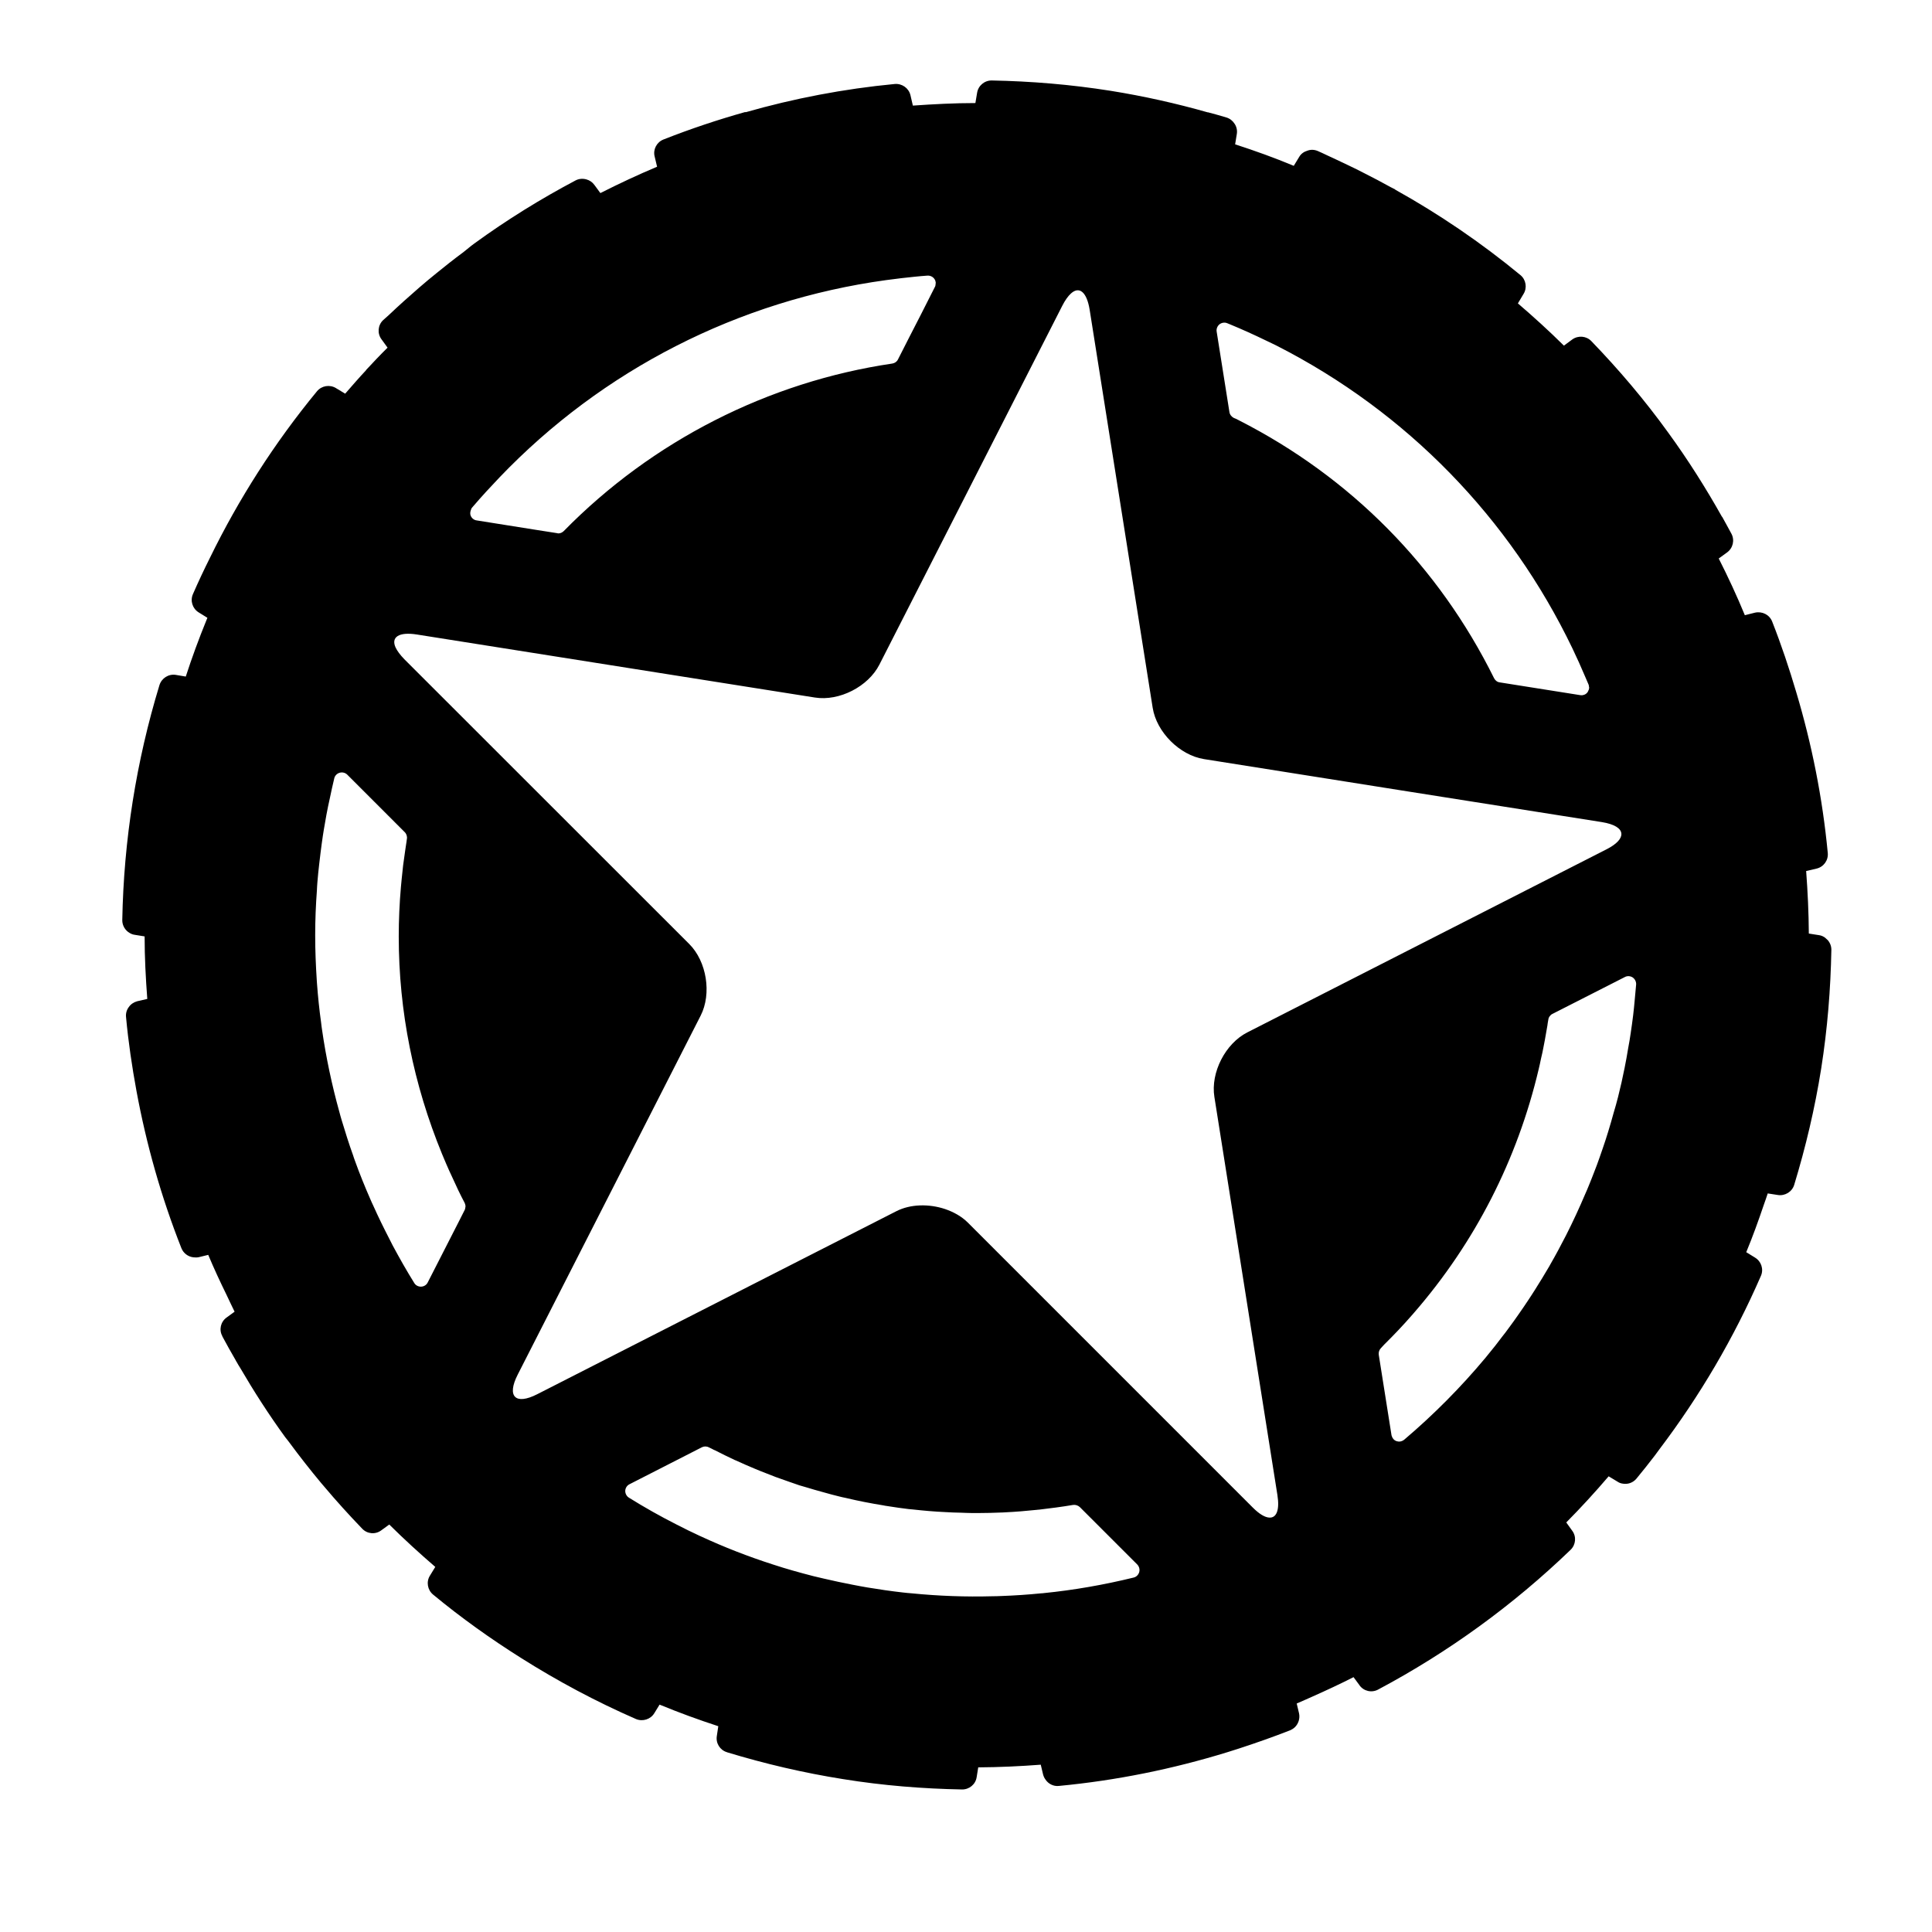
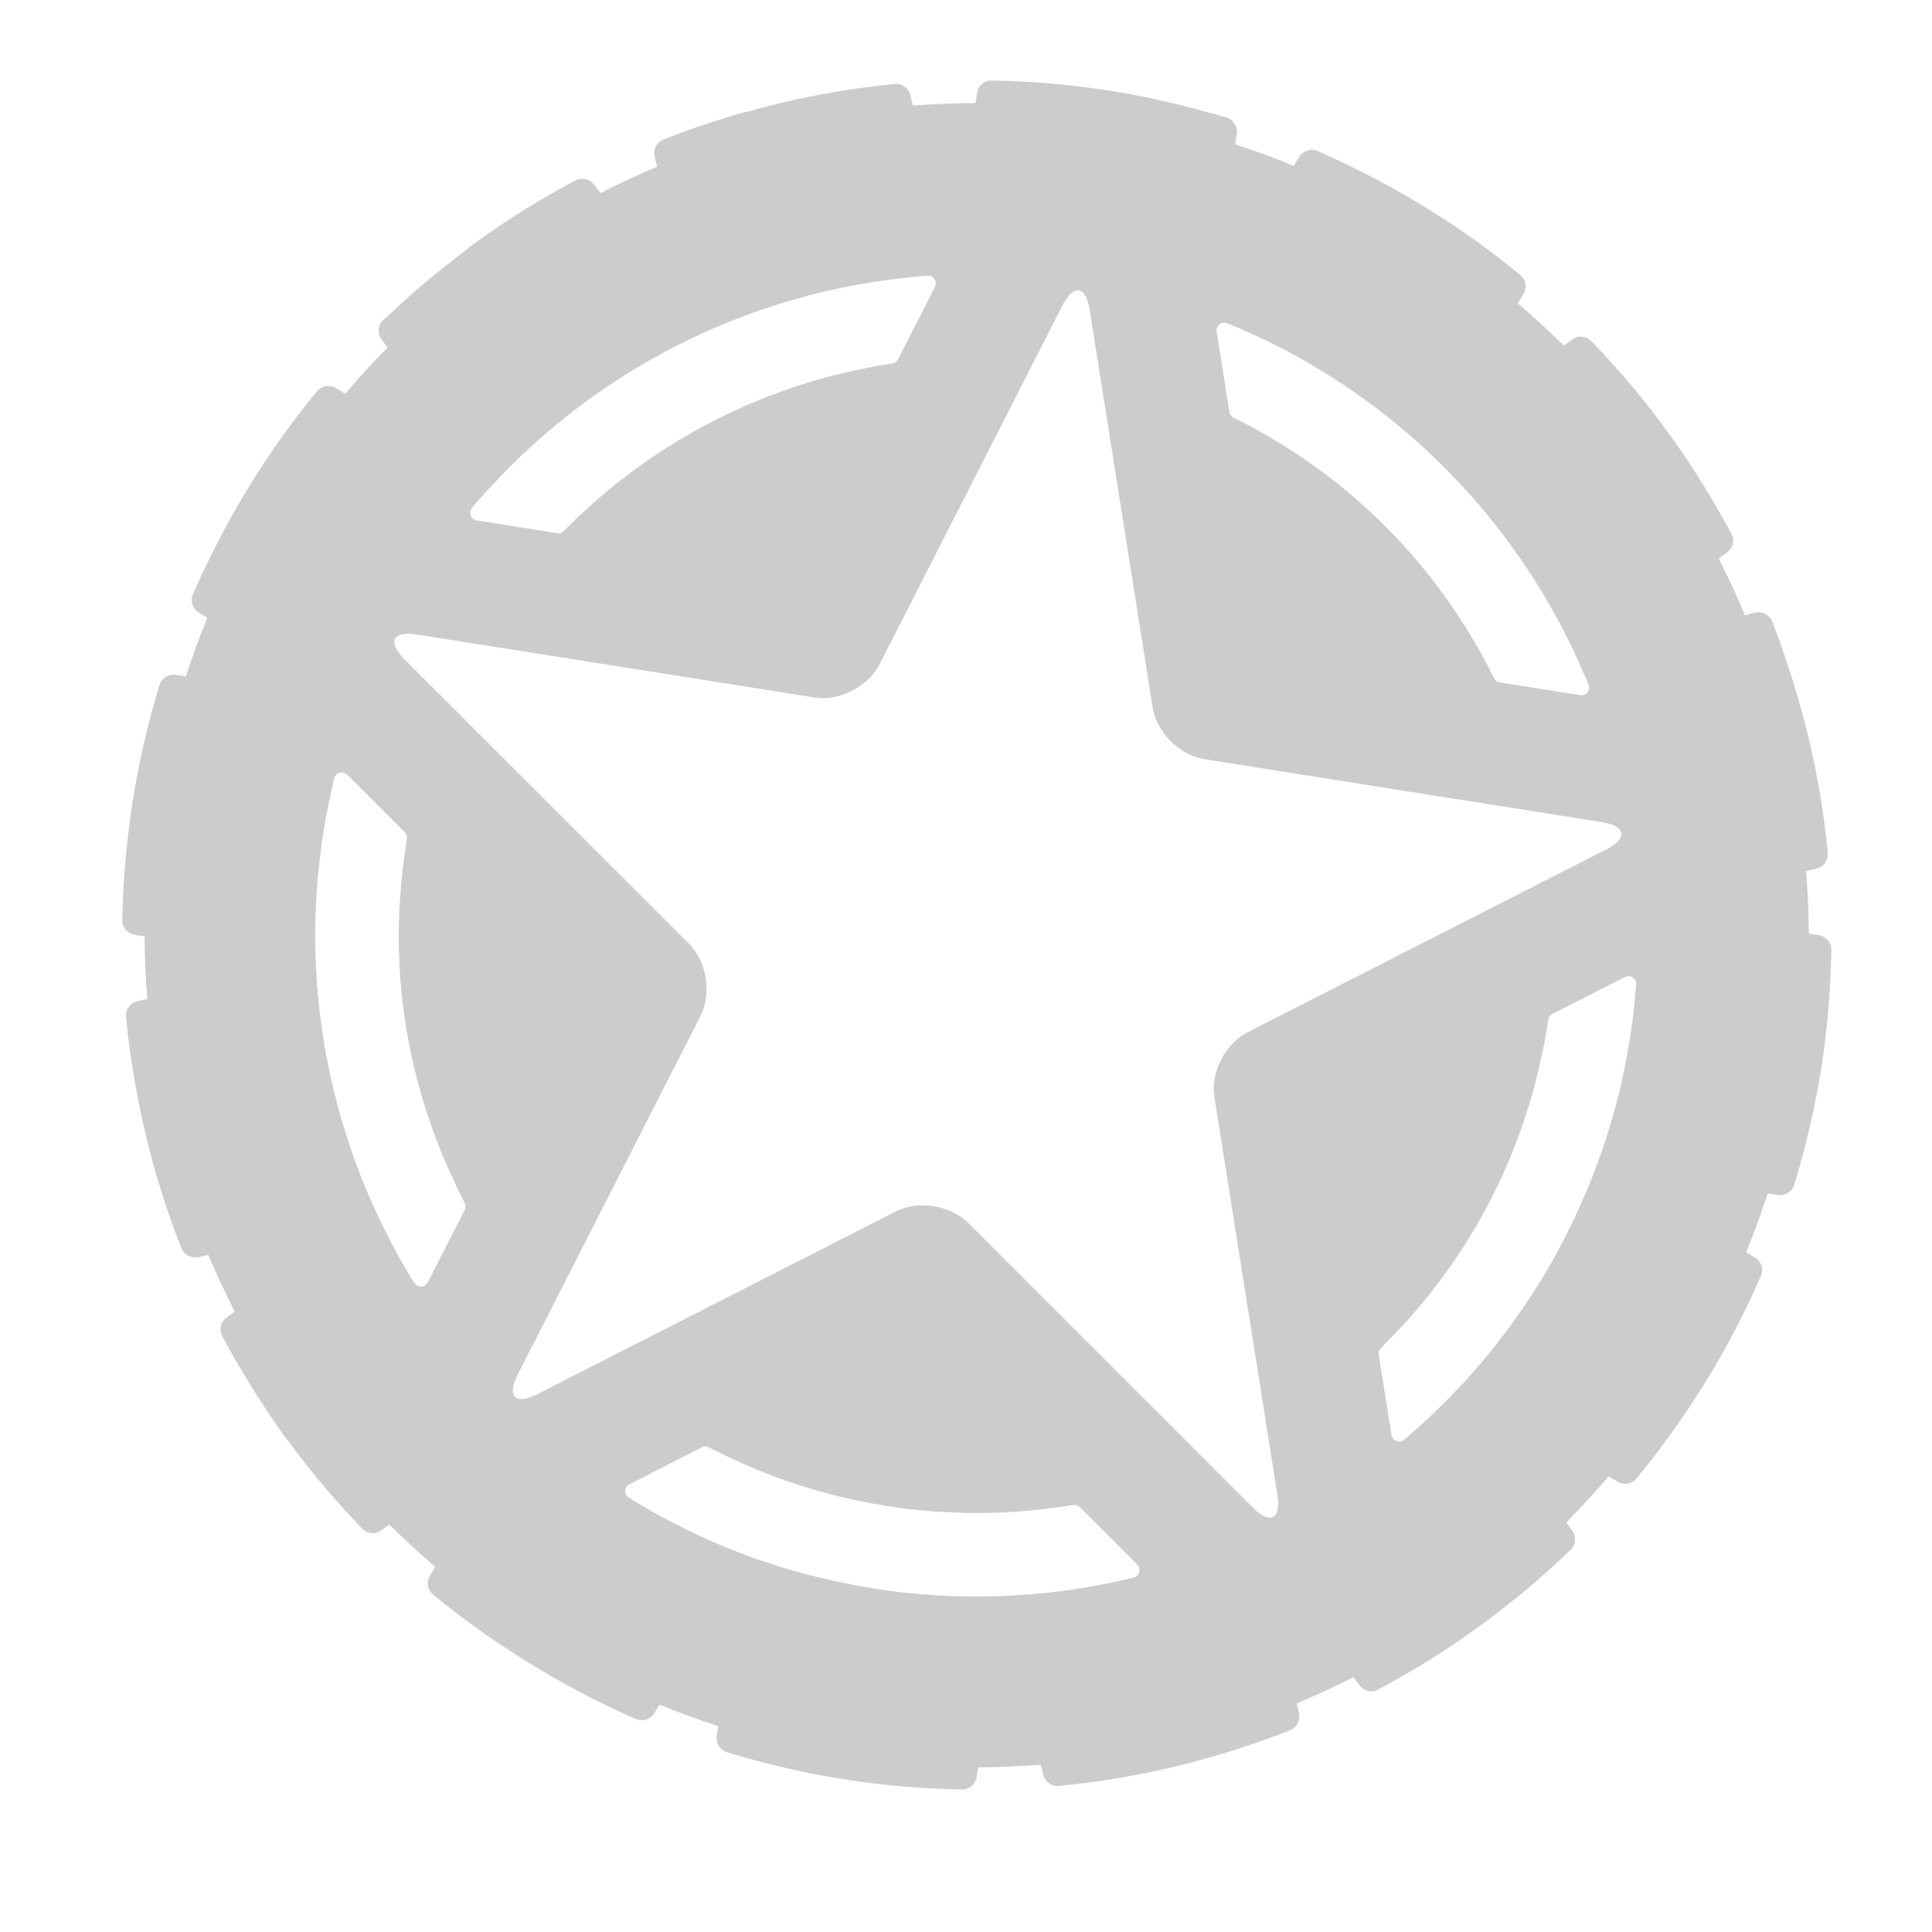
<svg xmlns="http://www.w3.org/2000/svg" version="1.1" id="Layer_1" x="0px" y="0px" viewBox="0 0 144 144" enable-background="new 0 0 144 144" xml:space="preserve">
-   <path fill="black" d="M136.231,70.072c-0.027-0.037-0.063-0.045-0.091-0.082c-0.063-0.054-0.117-0.118-0.19-0.154  c-0.118-0.072-0.244-0.118-0.38-0.136l-0.751-0.118c-0.009-1.556-0.082-3.104-0.199-4.661l0.778-0.181  c0.534-0.127,0.887-0.625,0.833-1.168c-0.389-4.09-1.186-8.09-2.344-11.963c-0.525-1.774-1.113-3.539-1.801-5.285  c-0.199-0.507-0.742-0.778-1.276-0.661l-0.76,0.19c-0.588-1.43-1.24-2.832-1.946-4.226l0.624-0.453  c0.443-0.326,0.579-0.923,0.317-1.403c-0.217-0.416-0.461-0.833-0.688-1.258l-0.009,0.009c-1.204-2.145-2.534-4.253-4.018-6.29  c-1.764-2.443-3.683-4.696-5.719-6.805c-0.371-0.389-0.977-0.443-1.421-0.127l-0.625,0.462c-1.113-1.104-2.262-2.145-3.43-3.149  l0.416-0.697c0.29-0.461,0.19-1.068-0.226-1.412c-2.941-2.425-6.072-4.552-9.339-6.371l0.009-0.009  c-0.117-0.063-0.235-0.118-0.353-0.181c-0.625-0.344-1.249-0.679-1.883-0.996c-0.434-0.226-0.869-0.443-1.312-0.651  c-0.28-0.136-0.57-0.271-0.859-0.407c-0.453-0.199-0.905-0.434-1.367-0.633c-0.253-0.108-0.524-0.118-0.769-0.027  c-0.253,0.073-0.48,0.227-0.615,0.461l-0.407,0.67c-1.43-0.597-2.887-1.122-4.371-1.602l0.126-0.769  c0.045-0.271-0.018-0.543-0.163-0.76c-0.136-0.217-0.344-0.389-0.607-0.471c-0.461-0.145-0.923-0.262-1.384-0.389v0.009  c-2.353-0.67-4.778-1.213-7.258-1.611c-2.977-0.47-5.928-0.714-8.851-0.769c-0.543-0.009-1.013,0.389-1.095,0.923l-0.127,0.76  c-1.566,0-3.113,0.082-4.66,0.19l-0.181-0.778c-0.126-0.525-0.625-0.878-1.167-0.833c-3.801,0.362-7.52,1.077-11.131,2.109V8.345  C53.5,8.924,51.464,9.603,49.445,10.4c-0.498,0.199-0.787,0.742-0.651,1.267l0.181,0.76c-1.439,0.606-2.85,1.267-4.226,1.964  l-0.452-0.615c-0.154-0.209-0.362-0.344-0.597-0.407c-0.263-0.072-0.552-0.054-0.806,0.082c-2.579,1.366-5.104,2.923-7.538,4.696  c-0.29,0.208-0.543,0.435-0.823,0.652c-0.688,0.506-1.358,1.041-2.027,1.583c-0.425,0.344-0.851,0.697-1.267,1.059  c-0.76,0.66-1.52,1.339-2.253,2.036c-0.136,0.127-0.29,0.253-0.435,0.389c-0.389,0.371-0.443,0.986-0.118,1.421l0.453,0.625  c-0.552,0.543-1.077,1.104-1.592,1.656c0,0.009-0.009,0.027-0.019,0.036c-0.534,0.57-1.041,1.158-1.547,1.738l-0.661-0.398l0,0  l-0.027-0.018c-0.462-0.28-1.068-0.181-1.412,0.235c-3.176,3.855-5.837,8.027-7.981,12.416c-0.443,0.887-0.869,1.792-1.267,2.706  c-0.217,0.498-0.036,1.077,0.435,1.366l0.643,0.398c-0.018,0.054-0.045,0.118-0.073,0.181c-0.561,1.375-1.077,2.778-1.538,4.199  l-0.751-0.126c-0.534-0.082-1.05,0.244-1.213,0.769c-1.729,5.674-2.66,11.565-2.769,17.502c-0.009,0.407,0.217,0.778,0.552,0.968  c0.118,0.072,0.244,0.118,0.38,0.136l0.733,0.118c0,1.566,0.082,3.122,0.199,4.661l-0.751,0.172  c-0.263,0.072-0.489,0.226-0.634,0.443c-0.154,0.208-0.226,0.461-0.199,0.733c0.172,1.864,0.443,3.692,0.778,5.511  c0.733,3.964,1.837,7.892,3.349,11.719c0.154,0.38,0.498,0.634,0.887,0.679c0.136,0.018,0.272,0.018,0.407-0.009l0.706-0.172  c0.425,1.013,0.887,2.009,1.367,2.986c0.199,0.416,0.389,0.833,0.597,1.249l-0.597,0.435c-0.443,0.316-0.579,0.914-0.317,1.384  c0,0.009,0,0.009,0,0.009v0.009c0.317,0.597,0.651,1.186,0.986,1.765c0.027,0.054,0.045,0.099,0.082,0.145  c0.081,0.145,0.163,0.29,0.253,0.425c1.031,1.765,2.144,3.502,3.375,5.194c0.1,0.126,0.208,0.253,0.298,0.38  c0.76,1.032,1.548,2.036,2.371,3.023c0.063,0.082,0.136,0.163,0.209,0.244c0.914,1.086,1.864,2.136,2.85,3.159  c0.371,0.398,0.986,0.452,1.421,0.126l0.597-0.435c1.104,1.095,2.254,2.145,3.43,3.159l-0.398,0.651  c-0.29,0.461-0.181,1.068,0.235,1.412c2.1,1.738,4.299,3.303,6.57,4.733c2.706,1.71,5.566,3.24,8.552,4.543  c0.498,0.208,1.086,0.027,1.366-0.435l0.389-0.633c0.009,0,0.018,0,0.018,0c1.43,0.588,2.887,1.122,4.362,1.602l-0.108,0.724  c-0.091,0.543,0.235,1.059,0.751,1.213l0.018,0.009l0,0c2.796,0.851,5.683,1.529,8.651,2c2.977,0.48,5.927,0.714,8.85,0.769  c0.543,0.009,1.014-0.38,1.095-0.914l0.118-0.733c1.565-0.009,3.122-0.082,4.66-0.199l0.172,0.724  c0.036,0.136,0.091,0.262,0.172,0.371c0.209,0.326,0.597,0.534,1.005,0.488c4.308-0.407,8.507-1.267,12.561-2.515  c0.163-0.055,0.326-0.1,0.488-0.154c0.136-0.037,0.272-0.091,0.398-0.127c1.276-0.416,2.534-0.859,3.783-1.348  c0.127-0.054,0.244-0.126,0.344-0.217c0.28-0.262,0.416-0.67,0.326-1.059l-0.172-0.724c0.407-0.172,0.805-0.353,1.213-0.534  c1.014-0.452,2.027-0.923,3.023-1.43l0.434,0.588c0,0.009,0.009,0.009,0.009,0.018c0.316,0.443,0.914,0.579,1.394,0.316  c5.239-2.787,10.072-6.298,14.344-10.416c0.389-0.38,0.443-0.986,0.117-1.421l-0.443-0.616c1.104-1.113,2.154-2.262,3.159-3.438  l0.661,0.398c0.118,0.082,0.244,0.126,0.371,0.145c0.38,0.073,0.778-0.054,1.041-0.371c0.471-0.57,0.923-1.14,1.367-1.719l0,0  c0.126-0.163,0.235-0.326,0.353-0.48c2.987-3.946,5.539-8.272,7.557-12.914c0.217-0.498,0.027-1.077-0.434-1.357l-0.027-0.018l0,0  l-0.633-0.389c0.488-1.176,0.914-2.362,1.321-3.565c0.091-0.272,0.199-0.543,0.281-0.815l0.76,0.118  c0.534,0.081,1.059-0.245,1.213-0.76c0.851-2.796,1.538-5.683,2.009-8.651c0.47-2.977,0.706-5.936,0.76-8.86  C136.502,70.525,136.403,70.271,136.231,70.072z M90.892,24.173c0.163-0.126,0.389-0.163,0.579-0.082  c0.063,0.027,0.127,0.054,0.181,0.073c0.923,0.38,1.819,0.787,2.715,1.221l0,0c0.272,0.136,0.543,0.253,0.805,0.389  c9.692,4.941,17.366,12.85,22.027,22.552c0.335,0.697,0.651,1.403,0.95,2.109c0.082,0.199,0.172,0.389,0.253,0.588  c0.018,0.045,0.027,0.091,0.027,0.136c0.009,0.027,0.009,0.054,0.018,0.082c0,0.054-0.009,0.108-0.027,0.163  c-0.009,0.018-0.018,0.036-0.027,0.054c-0.018,0.045-0.036,0.1-0.073,0.145c-0.063,0.082-0.145,0.145-0.244,0.181c0,0,0,0-0.009,0  c-0.091,0.036-0.19,0.045-0.29,0.027l-5.991-0.95c-0.181-0.018-0.344-0.145-0.425-0.308c-4.136-8.353-10.697-14.986-19.013-19.222  c-0.127-0.072-0.263-0.136-0.389-0.181c-0.172-0.091-0.299-0.253-0.326-0.443l-0.95-5.991C90.648,24.508,90.738,24.3,90.892,24.173z   M35.093,38.027c0.027-0.072,0.037-0.126,0.082-0.181c0.036-0.045,0.082-0.091,0.118-0.136c0.625-0.733,1.276-1.43,1.937-2.127  c7.692-8.036,17.819-13.194,28.814-14.705c0.38-0.045,0.76-0.1,1.14-0.145c0.652-0.072,1.294-0.145,1.946-0.19  c0.208-0.009,0.407,0.082,0.524,0.262c0.055,0.082,0.082,0.172,0.091,0.263c0,0.027-0.009,0.054-0.009,0.082  c-0.009,0.081-0.009,0.163-0.054,0.235l-1.059,2.091l-0.869,1.693l0,0l-0.824,1.62c-0.081,0.172-0.244,0.28-0.425,0.308  c-9.248,1.366-17.9,5.774-24.479,12.479c-0.108,0.109-0.253,0.181-0.407,0.181c-0.037,0-0.063-0.009-0.091-0.018l-1.792-0.281l0,0  l-4.208-0.67c-0.208-0.027-0.38-0.172-0.453-0.371C35.03,38.29,35.048,38.145,35.093,38.027z M34.686,89.981  c-0.009,0.063-0.018,0.136-0.045,0.199c0,0-0.009,0-0.009,0.009l-0.425,0.841l-2.325,4.552c-0.09,0.19-0.281,0.308-0.489,0.317  h-0.027c-0.199,0-0.389-0.1-0.489-0.271c-0.57-0.914-1.095-1.846-1.602-2.787c-0.082-0.163-0.172-0.326-0.253-0.498  c-0.425-0.823-0.833-1.656-1.213-2.507c-0.063-0.136-0.127-0.263-0.181-0.398c-0.425-0.968-0.823-1.946-1.176-2.932  c-0.054-0.136-0.09-0.262-0.136-0.398c-0.308-0.851-0.579-1.719-0.841-2.588c-0.063-0.217-0.127-0.425-0.181-0.643  c-0.561-2.018-0.995-4.072-1.294-6.144c-0.027-0.163-0.045-0.326-0.063-0.489c-0.136-0.968-0.235-1.927-0.308-2.905  c-0.009-0.09-0.018-0.181-0.018-0.262c-0.072-1.104-0.118-2.217-0.118-3.33c0-0.018,0-0.045,0-0.072  c0-1.104,0.045-2.208,0.127-3.312c0.009-0.199,0.018-0.398,0.036-0.597c0.036-0.453,0.082-0.905,0.136-1.367  c0.027-0.271,0.063-0.561,0.1-0.841c0.054-0.425,0.108-0.841,0.172-1.267c0.045-0.308,0.1-0.615,0.154-0.923  c0.072-0.425,0.145-0.842,0.235-1.267c0.045-0.226,0.1-0.443,0.145-0.67c0.1-0.471,0.199-0.941,0.317-1.421  c0.045-0.199,0.208-0.362,0.407-0.416c0.199-0.054,0.416,0,0.561,0.145l4.289,4.29c0.063,0.063,0.109,0.145,0.136,0.227  c0.027,0.09,0.037,0.181,0.019,0.272c-0.009,0.09-0.019,0.181-0.037,0.271c-0.009,0.055-0.018,0.118-0.027,0.172  c-0.027,0.163-0.045,0.326-0.072,0.488c-0.045,0.344-0.1,0.688-0.145,1.041c-0.036,0.335-0.072,0.679-0.108,1.023  c-0.018,0.19-0.036,0.38-0.055,0.579c-0.108,1.231-0.163,2.471-0.163,3.702c0,5.574,1.104,11.04,3.231,16.217  c0.099,0.235,0.199,0.47,0.298,0.706c0.145,0.344,0.299,0.679,0.453,1.005c0.29,0.651,0.597,1.294,0.932,1.927l0,0  c0.037,0.072,0.055,0.163,0.064,0.245C34.695,89.927,34.686,89.954,34.686,89.981z M84.911,117.175l-0.009,0.027  c-0.063,0.19-0.217,0.335-0.407,0.38c-2.218,0.543-4.443,0.932-6.688,1.158c-0.072,0.009-0.145,0.018-0.217,0.018  c-0.986,0.1-1.964,0.163-2.941,0.199c-0.227,0.009-0.443,0.018-0.67,0.018c-2.009,0.055-4.018-0.018-6.018-0.217  c-0.226-0.018-0.443-0.036-0.661-0.063c-0.878-0.1-1.756-0.226-2.624-0.371c-0.38-0.063-0.76-0.136-1.131-0.208  c-0.715-0.136-1.421-0.29-2.127-0.453c-0.253-0.063-0.516-0.117-0.769-0.181c-1.023-0.263-2.036-0.543-3.05-0.878  c-1.828-0.588-3.62-1.285-5.376-2.099l-0.082-0.036c-0.579-0.272-1.149-0.543-1.719-0.842c-1.194-0.606-2.371-1.267-3.547-2  c-0.172-0.108-0.28-0.308-0.272-0.516c0.009-0.199,0.127-0.389,0.308-0.48l5.403-2.76c0.163-0.082,0.362-0.082,0.525,0.009  c0.136,0.063,0.271,0.127,0.398,0.199h0.009h0.009c0.506,0.262,1.013,0.507,1.529,0.751c0.019,0.009,0.045,0.009,0.073,0.027  c0.48,0.217,0.959,0.434,1.448,0.633c0.136,0.054,0.272,0.108,0.398,0.163c0.371,0.145,0.742,0.29,1.113,0.435  c0.344,0.126,0.688,0.244,1.023,0.362c0.172,0.054,0.335,0.118,0.498,0.172c0.081,0.027,0.154,0.054,0.235,0.082  c0.19,0.054,0.38,0.108,0.561,0.163c0.417,0.127,0.842,0.253,1.258,0.362c0.389,0.108,0.769,0.217,1.158,0.308  c0.163,0.045,0.317,0.072,0.48,0.108c0.942,0.226,1.883,0.407,2.833,0.561c0.063,0.018,0.136,0.027,0.199,0.036  c0.037,0.009,0.082,0.009,0.118,0.018c0.507,0.082,1.023,0.154,1.539,0.217c0.099,0.009,0.199,0.018,0.298,0.027  c0.815,0.09,1.629,0.163,2.444,0.199c0.389,0.027,0.787,0.036,1.176,0.045c0.298,0.009,0.597,0.027,0.896,0.027  c0.091,0,0.181,0,0.271,0c0.643,0,1.294-0.019,1.946-0.045c0.055,0,0.1-0.009,0.154-0.009c0.806-0.036,1.611-0.108,2.416-0.19  c0.036-0.009,0.073-0.009,0.109-0.009c0.851-0.1,1.701-0.209,2.552-0.353c0.181-0.027,0.371,0.036,0.507,0.163l4.281,4.28  C84.911,116.768,84.965,116.976,84.911,117.175z M92.965,76.95c-1.638,0.833-2.742,2.995-2.452,4.805l4.697,29.674  c0.181,1.131-0.073,1.719-0.607,1.683c-0.326-0.018-0.742-0.262-1.231-0.751L72.133,91.121c-0.453-0.452-1.05-0.787-1.692-1.005  c-1.195-0.398-2.579-0.38-3.638,0.163l-26.76,13.637c-1.629,0.833-2.289,0.172-1.457-1.457l13.637-26.76  c0.833-1.638,0.453-4.036-0.851-5.339l0,0l0,0L30.133,49.131c-0.316-0.326-0.534-0.624-0.651-0.878  c-0.344-0.76,0.235-1.176,1.593-0.96l29.664,4.697c1.81,0.29,3.973-0.815,4.805-2.452l6.796-13.33l0,0l6.842-13.43  c0.208-0.407,0.425-0.706,0.633-0.896c0.615-0.57,1.186-0.145,1.403,1.213l4.697,29.664c0.29,1.81,2.009,3.529,3.819,3.819  l14.778,2.344l0,0l14.887,2.353c0.941,0.154,1.421,0.471,1.448,0.86c0.027,0.362-0.335,0.778-1.122,1.176L92.965,76.95z   M121.833,74.633c-0.037,0.353-0.063,0.706-0.109,1.05c-0.054,0.453-0.118,0.887-0.181,1.321c-0.055,0.38-0.118,0.76-0.19,1.131  c-0.081,0.489-0.163,0.968-0.262,1.448c-0.145,0.733-0.308,1.457-0.489,2.172c-0.1,0.407-0.217,0.806-0.335,1.204  c-0.127,0.471-0.263,0.932-0.407,1.403c-0.127,0.417-0.263,0.833-0.407,1.249c-0.072,0.217-0.145,0.434-0.226,0.651  c-0.127,0.38-0.272,0.751-0.417,1.122c-0.126,0.316-0.244,0.643-0.38,0.959c-0.091,0.226-0.181,0.443-0.281,0.661  c-0.443,1.041-0.914,2.063-1.43,3.077c-0.371,0.724-0.751,1.439-1.158,2.144c-0.027,0.055-0.063,0.109-0.09,0.163  c-0.344,0.588-0.697,1.168-1.059,1.738c-0.163,0.253-0.326,0.516-0.498,0.769c-0.227,0.344-0.461,0.688-0.697,1.023  c-0.263,0.38-0.525,0.751-0.806,1.122c-0.135,0.19-0.28,0.38-0.434,0.57c-0.344,0.461-0.697,0.914-1.068,1.357  c-0.063,0.082-0.126,0.154-0.19,0.235c-1.828,2.19-3.855,4.235-6.063,6.109c-0.045,0.036-0.1,0.063-0.154,0.09  c-0.009,0-0.018,0.009-0.027,0.009c-0.063,0.027-0.118,0.036-0.181,0.036c-0.018,0-0.036,0-0.045,0  c-0.063-0.009-0.118-0.018-0.172-0.036c-0.181-0.063-0.308-0.227-0.353-0.407c0-0.009-0.009-0.018-0.009-0.027l-0.95-6  c-0.027-0.181,0.036-0.371,0.163-0.498c0.09-0.091,0.172-0.181,0.253-0.272c0.724-0.715,1.421-1.448,2.081-2.208  c0.045-0.054,0.09-0.1,0.126-0.145c4.552-5.24,7.71-11.421,9.303-18.19c0.063-0.245,0.109-0.489,0.163-0.742  c0.072-0.308,0.145-0.615,0.199-0.932c0.063-0.308,0.118-0.615,0.172-0.932c0.036-0.199,0.072-0.407,0.108-0.615  c0.009-0.063,0.018-0.136,0.027-0.199c0.009-0.082,0.027-0.163,0.045-0.253c0.009-0.09,0.045-0.172,0.1-0.244  c0.054-0.073,0.118-0.136,0.199-0.172l5.403-2.751c0.181-0.1,0.407-0.082,0.579,0.027c0.172,0.118,0.272,0.316,0.262,0.524  C121.914,73.8,121.869,74.217,121.833,74.633z" />
+   <path fill="#CCCCCC" d="M136.231,70.072c-0.027-0.037-0.063-0.045-0.091-0.082c-0.063-0.054-0.117-0.118-0.19-0.154  c-0.118-0.072-0.244-0.118-0.38-0.136l-0.751-0.118c-0.009-1.556-0.082-3.104-0.199-4.661l0.778-0.181  c0.534-0.127,0.887-0.625,0.833-1.168c-0.389-4.09-1.186-8.09-2.344-11.963c-0.525-1.774-1.113-3.539-1.801-5.285  c-0.199-0.507-0.742-0.778-1.276-0.661l-0.76,0.19c-0.588-1.43-1.24-2.832-1.946-4.226l0.624-0.453  c0.443-0.326,0.579-0.923,0.317-1.403c-0.217-0.416-0.461-0.833-0.688-1.258l-0.009,0.009c-1.204-2.145-2.534-4.253-4.018-6.29  c-1.764-2.443-3.683-4.696-5.719-6.805c-0.371-0.389-0.977-0.443-1.421-0.127l-0.625,0.462c-1.113-1.104-2.262-2.145-3.43-3.149  l0.416-0.697c0.29-0.461,0.19-1.068-0.226-1.412c-2.941-2.425-6.072-4.552-9.339-6.371l0.009-0.009  c-0.117-0.063-0.235-0.118-0.353-0.181c-0.625-0.344-1.249-0.679-1.883-0.996c-0.434-0.226-0.869-0.443-1.312-0.651  c-0.28-0.136-0.57-0.271-0.859-0.407c-0.453-0.199-0.905-0.434-1.367-0.633c-0.253-0.108-0.524-0.118-0.769-0.027  c-0.253,0.073-0.48,0.227-0.615,0.461l-0.407,0.67c-1.43-0.597-2.887-1.122-4.371-1.602l0.126-0.769  c0.045-0.271-0.018-0.543-0.163-0.76c-0.136-0.217-0.344-0.389-0.607-0.471c-0.461-0.145-0.923-0.262-1.384-0.389v0.009  c-2.353-0.67-4.778-1.213-7.258-1.611c-2.977-0.47-5.928-0.714-8.851-0.769c-0.543-0.009-1.013,0.389-1.095,0.923l-0.127,0.76  c-1.566,0-3.113,0.082-4.66,0.19l-0.181-0.778c-0.126-0.525-0.625-0.878-1.167-0.833c-3.801,0.362-7.52,1.077-11.131,2.109V8.345  C53.5,8.924,51.464,9.603,49.445,10.4c-0.498,0.199-0.787,0.742-0.651,1.267l0.181,0.76c-1.439,0.606-2.85,1.267-4.226,1.964  l-0.452-0.615c-0.154-0.209-0.362-0.344-0.597-0.407c-0.263-0.072-0.552-0.054-0.806,0.082c-2.579,1.366-5.104,2.923-7.538,4.696  c-0.29,0.208-0.543,0.435-0.823,0.652c-0.688,0.506-1.358,1.041-2.027,1.583c-0.425,0.344-0.851,0.697-1.267,1.059  c-0.76,0.66-1.52,1.339-2.253,2.036c-0.136,0.127-0.29,0.253-0.435,0.389c-0.389,0.371-0.443,0.986-0.118,1.421l0.453,0.625  c-0.552,0.543-1.077,1.104-1.592,1.656c0,0.009-0.009,0.027-0.019,0.036c-0.534,0.57-1.041,1.158-1.547,1.738l-0.661-0.398l0,0  l-0.027-0.018c-0.462-0.28-1.068-0.181-1.412,0.235c-3.176,3.855-5.837,8.027-7.981,12.416c-0.443,0.887-0.869,1.792-1.267,2.706  c-0.217,0.498-0.036,1.077,0.435,1.366l0.643,0.398c-0.018,0.054-0.045,0.118-0.073,0.181c-0.561,1.375-1.077,2.778-1.538,4.199  l-0.751-0.126c-0.534-0.082-1.05,0.244-1.213,0.769c-1.729,5.674-2.66,11.565-2.769,17.502c-0.009,0.407,0.217,0.778,0.552,0.968  c0.118,0.072,0.244,0.118,0.38,0.136l0.733,0.118c0,1.566,0.082,3.122,0.199,4.661l-0.751,0.172  c-0.263,0.072-0.489,0.226-0.634,0.443c-0.154,0.208-0.226,0.461-0.199,0.733c0.172,1.864,0.443,3.692,0.778,5.511  c0.733,3.964,1.837,7.892,3.349,11.719c0.154,0.38,0.498,0.634,0.887,0.679c0.136,0.018,0.272,0.018,0.407-0.009l0.706-0.172  c0.425,1.013,0.887,2.009,1.367,2.986c0.199,0.416,0.389,0.833,0.597,1.249l-0.597,0.435c-0.443,0.316-0.579,0.914-0.317,1.384  c0,0.009,0,0.009,0,0.009v0.009c0.317,0.597,0.651,1.186,0.986,1.765c0.027,0.054,0.045,0.099,0.082,0.145  c0.081,0.145,0.163,0.29,0.253,0.425c1.031,1.765,2.144,3.502,3.375,5.194c0.1,0.126,0.208,0.253,0.298,0.38  c0.76,1.032,1.548,2.036,2.371,3.023c0.063,0.082,0.136,0.163,0.209,0.244c0.914,1.086,1.864,2.136,2.85,3.159  c0.371,0.398,0.986,0.452,1.421,0.126l0.597-0.435c1.104,1.095,2.254,2.145,3.43,3.159l-0.398,0.651  c-0.29,0.461-0.181,1.068,0.235,1.412c2.1,1.738,4.299,3.303,6.57,4.733c2.706,1.71,5.566,3.24,8.552,4.543  c0.498,0.208,1.086,0.027,1.366-0.435l0.389-0.633c0.009,0,0.018,0,0.018,0c1.43,0.588,2.887,1.122,4.362,1.602l-0.108,0.724  c-0.091,0.543,0.235,1.059,0.751,1.213l0.018,0.009l0,0c2.796,0.851,5.683,1.529,8.651,2c2.977,0.48,5.927,0.714,8.85,0.769  c0.543,0.009,1.014-0.38,1.095-0.914l0.118-0.733c1.565-0.009,3.122-0.082,4.66-0.199l0.172,0.724  c0.036,0.136,0.091,0.262,0.172,0.371c0.209,0.326,0.597,0.534,1.005,0.488c4.308-0.407,8.507-1.267,12.561-2.515  c0.163-0.055,0.326-0.1,0.488-0.154c0.136-0.037,0.272-0.091,0.398-0.127c1.276-0.416,2.534-0.859,3.783-1.348  c0.127-0.054,0.244-0.126,0.344-0.217c0.28-0.262,0.416-0.67,0.326-1.059l-0.172-0.724c0.407-0.172,0.805-0.353,1.213-0.534  c1.014-0.452,2.027-0.923,3.023-1.43l0.434,0.588c0,0.009,0.009,0.009,0.009,0.018c0.316,0.443,0.914,0.579,1.394,0.316  c5.239-2.787,10.072-6.298,14.344-10.416c0.389-0.38,0.443-0.986,0.117-1.421l-0.443-0.616c1.104-1.113,2.154-2.262,3.159-3.438  l0.661,0.398c0.118,0.082,0.244,0.126,0.371,0.145c0.38,0.073,0.778-0.054,1.041-0.371c0.471-0.57,0.923-1.14,1.367-1.719l0,0  c0.126-0.163,0.235-0.326,0.353-0.48c2.987-3.946,5.539-8.272,7.557-12.914c0.217-0.498,0.027-1.077-0.434-1.357l-0.027-0.018l0,0  l-0.633-0.389c0.488-1.176,0.914-2.362,1.321-3.565c0.091-0.272,0.199-0.543,0.281-0.815l0.76,0.118  c0.534,0.081,1.059-0.245,1.213-0.76c0.851-2.796,1.538-5.683,2.009-8.651c0.47-2.977,0.706-5.936,0.76-8.86  C136.502,70.525,136.403,70.271,136.231,70.072z M90.892,24.173c0.163-0.126,0.389-0.163,0.579-0.082  c0.063,0.027,0.127,0.054,0.181,0.073c0.923,0.38,1.819,0.787,2.715,1.221l0,0c0.272,0.136,0.543,0.253,0.805,0.389  c9.692,4.941,17.366,12.85,22.027,22.552c0.335,0.697,0.651,1.403,0.95,2.109c0.082,0.199,0.172,0.389,0.253,0.588  c0.018,0.045,0.027,0.091,0.027,0.136c0.009,0.027,0.009,0.054,0.018,0.082c0,0.054-0.009,0.108-0.027,0.163  c-0.009,0.018-0.018,0.036-0.027,0.054c-0.018,0.045-0.036,0.1-0.073,0.145c-0.063,0.082-0.145,0.145-0.244,0.181c0,0,0,0-0.009,0  c-0.091,0.036-0.19,0.045-0.29,0.027l-5.991-0.95c-0.181-0.018-0.344-0.145-0.425-0.308c-4.136-8.353-10.697-14.986-19.013-19.222  c-0.127-0.072-0.263-0.136-0.389-0.181c-0.172-0.091-0.299-0.253-0.326-0.443l-0.95-5.991C90.648,24.508,90.738,24.3,90.892,24.173z   M35.093,38.027c0.027-0.072,0.037-0.126,0.082-0.181c0.036-0.045,0.082-0.091,0.118-0.136c0.625-0.733,1.276-1.43,1.937-2.127  c7.692-8.036,17.819-13.194,28.814-14.705c0.38-0.045,0.76-0.1,1.14-0.145c0.652-0.072,1.294-0.145,1.946-0.19  c0.208-0.009,0.407,0.082,0.524,0.262c0.055,0.082,0.082,0.172,0.091,0.263c0,0.027-0.009,0.054-0.009,0.082  c-0.009,0.081-0.009,0.163-0.054,0.235l-1.059,2.091l-0.869,1.693l0,0l-0.824,1.62c-0.081,0.172-0.244,0.28-0.425,0.308  c-9.248,1.366-17.9,5.774-24.479,12.479c-0.108,0.109-0.253,0.181-0.407,0.181c-0.037,0-0.063-0.009-0.091-0.018l-1.792-0.281l0,0  l-4.208-0.67c-0.208-0.027-0.38-0.172-0.453-0.371C35.03,38.29,35.048,38.145,35.093,38.027z M34.686,89.981  c-0.009,0.063-0.018,0.136-0.045,0.199c0,0-0.009,0-0.009,0.009l-0.425,0.841l-2.325,4.552c-0.09,0.19-0.281,0.308-0.489,0.317  h-0.027c-0.199,0-0.389-0.1-0.489-0.271c-0.57-0.914-1.095-1.846-1.602-2.787c-0.082-0.163-0.172-0.326-0.253-0.498  c-0.425-0.823-0.833-1.656-1.213-2.507c-0.063-0.136-0.127-0.263-0.181-0.398c-0.425-0.968-0.823-1.946-1.176-2.932  c-0.054-0.136-0.09-0.262-0.136-0.398c-0.308-0.851-0.579-1.719-0.841-2.588c-0.063-0.217-0.127-0.425-0.181-0.643  c-0.561-2.018-0.995-4.072-1.294-6.144c-0.027-0.163-0.045-0.326-0.063-0.489c-0.136-0.968-0.235-1.927-0.308-2.905  c-0.009-0.09-0.018-0.181-0.018-0.262c-0.072-1.104-0.118-2.217-0.118-3.33c0-0.018,0-0.045,0-0.072  c0-1.104,0.045-2.208,0.127-3.312c0.009-0.199,0.018-0.398,0.036-0.597c0.036-0.453,0.082-0.905,0.136-1.367  c0.027-0.271,0.063-0.561,0.1-0.841c0.054-0.425,0.108-0.841,0.172-1.267c0.045-0.308,0.1-0.615,0.154-0.923  c0.072-0.425,0.145-0.842,0.235-1.267c0.045-0.226,0.1-0.443,0.145-0.67c0.1-0.471,0.199-0.941,0.317-1.421  c0.045-0.199,0.208-0.362,0.407-0.416c0.199-0.054,0.416,0,0.561,0.145l4.289,4.29c0.063,0.063,0.109,0.145,0.136,0.227  c0.027,0.09,0.037,0.181,0.019,0.272c-0.009,0.09-0.019,0.181-0.037,0.271c-0.009,0.055-0.018,0.118-0.027,0.172  c-0.027,0.163-0.045,0.326-0.072,0.488c-0.045,0.344-0.1,0.688-0.145,1.041c-0.036,0.335-0.072,0.679-0.108,1.023  c-0.018,0.19-0.036,0.38-0.055,0.579c-0.108,1.231-0.163,2.471-0.163,3.702c0,5.574,1.104,11.04,3.231,16.217  c0.099,0.235,0.199,0.47,0.298,0.706c0.145,0.344,0.299,0.679,0.453,1.005c0.29,0.651,0.597,1.294,0.932,1.927l0,0  c0.037,0.072,0.055,0.163,0.064,0.245C34.695,89.927,34.686,89.954,34.686,89.981z M84.911,117.175l-0.009,0.027  c-0.063,0.19-0.217,0.335-0.407,0.38c-2.218,0.543-4.443,0.932-6.688,1.158c-0.072,0.009-0.145,0.018-0.217,0.018  c-0.986,0.1-1.964,0.163-2.941,0.199c-0.227,0.009-0.443,0.018-0.67,0.018c-2.009,0.055-4.018-0.018-6.018-0.217  c-0.226-0.018-0.443-0.036-0.661-0.063c-0.878-0.1-1.756-0.226-2.624-0.371c-0.38-0.063-0.76-0.136-1.131-0.208  c-0.715-0.136-1.421-0.29-2.127-0.453c-0.253-0.063-0.516-0.117-0.769-0.181c-1.023-0.263-2.036-0.543-3.05-0.878  c-1.828-0.588-3.62-1.285-5.376-2.099l-0.082-0.036c-0.579-0.272-1.149-0.543-1.719-0.842c-1.194-0.606-2.371-1.267-3.547-2  c-0.172-0.108-0.28-0.308-0.272-0.516c0.009-0.199,0.127-0.389,0.308-0.48l5.403-2.76c0.163-0.082,0.362-0.082,0.525,0.009  c0.136,0.063,0.271,0.127,0.398,0.199h0.009h0.009c0.506,0.262,1.013,0.507,1.529,0.751c0.019,0.009,0.045,0.009,0.073,0.027  c0.48,0.217,0.959,0.434,1.448,0.633c0.136,0.054,0.272,0.108,0.398,0.163c0.371,0.145,0.742,0.29,1.113,0.435  c0.344,0.126,0.688,0.244,1.023,0.362c0.172,0.054,0.335,0.118,0.498,0.172c0.081,0.027,0.154,0.054,0.235,0.082  c0.19,0.054,0.38,0.108,0.561,0.163c0.417,0.127,0.842,0.253,1.258,0.362c0.389,0.108,0.769,0.217,1.158,0.308  c0.163,0.045,0.317,0.072,0.48,0.108c0.942,0.226,1.883,0.407,2.833,0.561c0.063,0.018,0.136,0.027,0.199,0.036  c0.037,0.009,0.082,0.009,0.118,0.018c0.507,0.082,1.023,0.154,1.539,0.217c0.099,0.009,0.199,0.018,0.298,0.027  c0.815,0.09,1.629,0.163,2.444,0.199c0.389,0.027,0.787,0.036,1.176,0.045c0.298,0.009,0.597,0.027,0.896,0.027  c0.091,0,0.181,0,0.271,0c0.643,0,1.294-0.019,1.946-0.045c0.055,0,0.1-0.009,0.154-0.009c0.806-0.036,1.611-0.108,2.416-0.19  c0.036-0.009,0.073-0.009,0.109-0.009c0.851-0.1,1.701-0.209,2.552-0.353c0.181-0.027,0.371,0.036,0.507,0.163l4.281,4.28  C84.911,116.768,84.965,116.976,84.911,117.175z M92.965,76.95c-1.638,0.833-2.742,2.995-2.452,4.805l4.697,29.674  c0.181,1.131-0.073,1.719-0.607,1.683c-0.326-0.018-0.742-0.262-1.231-0.751L72.133,91.121c-0.453-0.452-1.05-0.787-1.692-1.005  c-1.195-0.398-2.579-0.38-3.638,0.163l-26.76,13.637c-1.629,0.833-2.289,0.172-1.457-1.457l13.637-26.76  c0.833-1.638,0.453-4.036-0.851-5.339l0,0l0,0L30.133,49.131c-0.316-0.326-0.534-0.624-0.651-0.878  c-0.344-0.76,0.235-1.176,1.593-0.96l29.664,4.697c1.81,0.29,3.973-0.815,4.805-2.452l6.796-13.33l0,0l6.842-13.43  c0.208-0.407,0.425-0.706,0.633-0.896c0.615-0.57,1.186-0.145,1.403,1.213l4.697,29.664c0.29,1.81,2.009,3.529,3.819,3.819  l14.778,2.344l0,0l14.887,2.353c0.941,0.154,1.421,0.471,1.448,0.86c0.027,0.362-0.335,0.778-1.122,1.176L92.965,76.95z   M121.833,74.633c-0.037,0.353-0.063,0.706-0.109,1.05c-0.054,0.453-0.118,0.887-0.181,1.321c-0.055,0.38-0.118,0.76-0.19,1.131  c-0.081,0.489-0.163,0.968-0.262,1.448c-0.145,0.733-0.308,1.457-0.489,2.172c-0.1,0.407-0.217,0.806-0.335,1.204  c-0.127,0.471-0.263,0.932-0.407,1.403c-0.127,0.417-0.263,0.833-0.407,1.249c-0.072,0.217-0.145,0.434-0.226,0.651  c-0.127,0.38-0.272,0.751-0.417,1.122c-0.126,0.316-0.244,0.643-0.38,0.959c-0.091,0.226-0.181,0.443-0.281,0.661  c-0.443,1.041-0.914,2.063-1.43,3.077c-0.371,0.724-0.751,1.439-1.158,2.144c-0.027,0.055-0.063,0.109-0.09,0.163  c-0.344,0.588-0.697,1.168-1.059,1.738c-0.163,0.253-0.326,0.516-0.498,0.769c-0.227,0.344-0.461,0.688-0.697,1.023  c-0.263,0.38-0.525,0.751-0.806,1.122c-0.135,0.19-0.28,0.38-0.434,0.57c-0.344,0.461-0.697,0.914-1.068,1.357  c-0.063,0.082-0.126,0.154-0.19,0.235c-1.828,2.19-3.855,4.235-6.063,6.109c-0.045,0.036-0.1,0.063-0.154,0.09  c-0.009,0-0.018,0.009-0.027,0.009c-0.063,0.027-0.118,0.036-0.181,0.036c-0.018,0-0.036,0-0.045,0  c-0.063-0.009-0.118-0.018-0.172-0.036c-0.181-0.063-0.308-0.227-0.353-0.407c0-0.009-0.009-0.018-0.009-0.027l-0.95-6  c-0.027-0.181,0.036-0.371,0.163-0.498c0.09-0.091,0.172-0.181,0.253-0.272c0.724-0.715,1.421-1.448,2.081-2.208  c0.045-0.054,0.09-0.1,0.126-0.145c4.552-5.24,7.71-11.421,9.303-18.19c0.063-0.245,0.109-0.489,0.163-0.742  c0.072-0.308,0.145-0.615,0.199-0.932c0.063-0.308,0.118-0.615,0.172-0.932c0.036-0.199,0.072-0.407,0.108-0.615  c0.009-0.063,0.018-0.136,0.027-0.199c0.009-0.082,0.027-0.163,0.045-0.253c0.009-0.09,0.045-0.172,0.1-0.244  c0.054-0.073,0.118-0.136,0.199-0.172l5.403-2.751c0.181-0.1,0.407-0.082,0.579,0.027c0.172,0.118,0.272,0.316,0.262,0.524  C121.914,73.8,121.869,74.217,121.833,74.633z" />
</svg>
